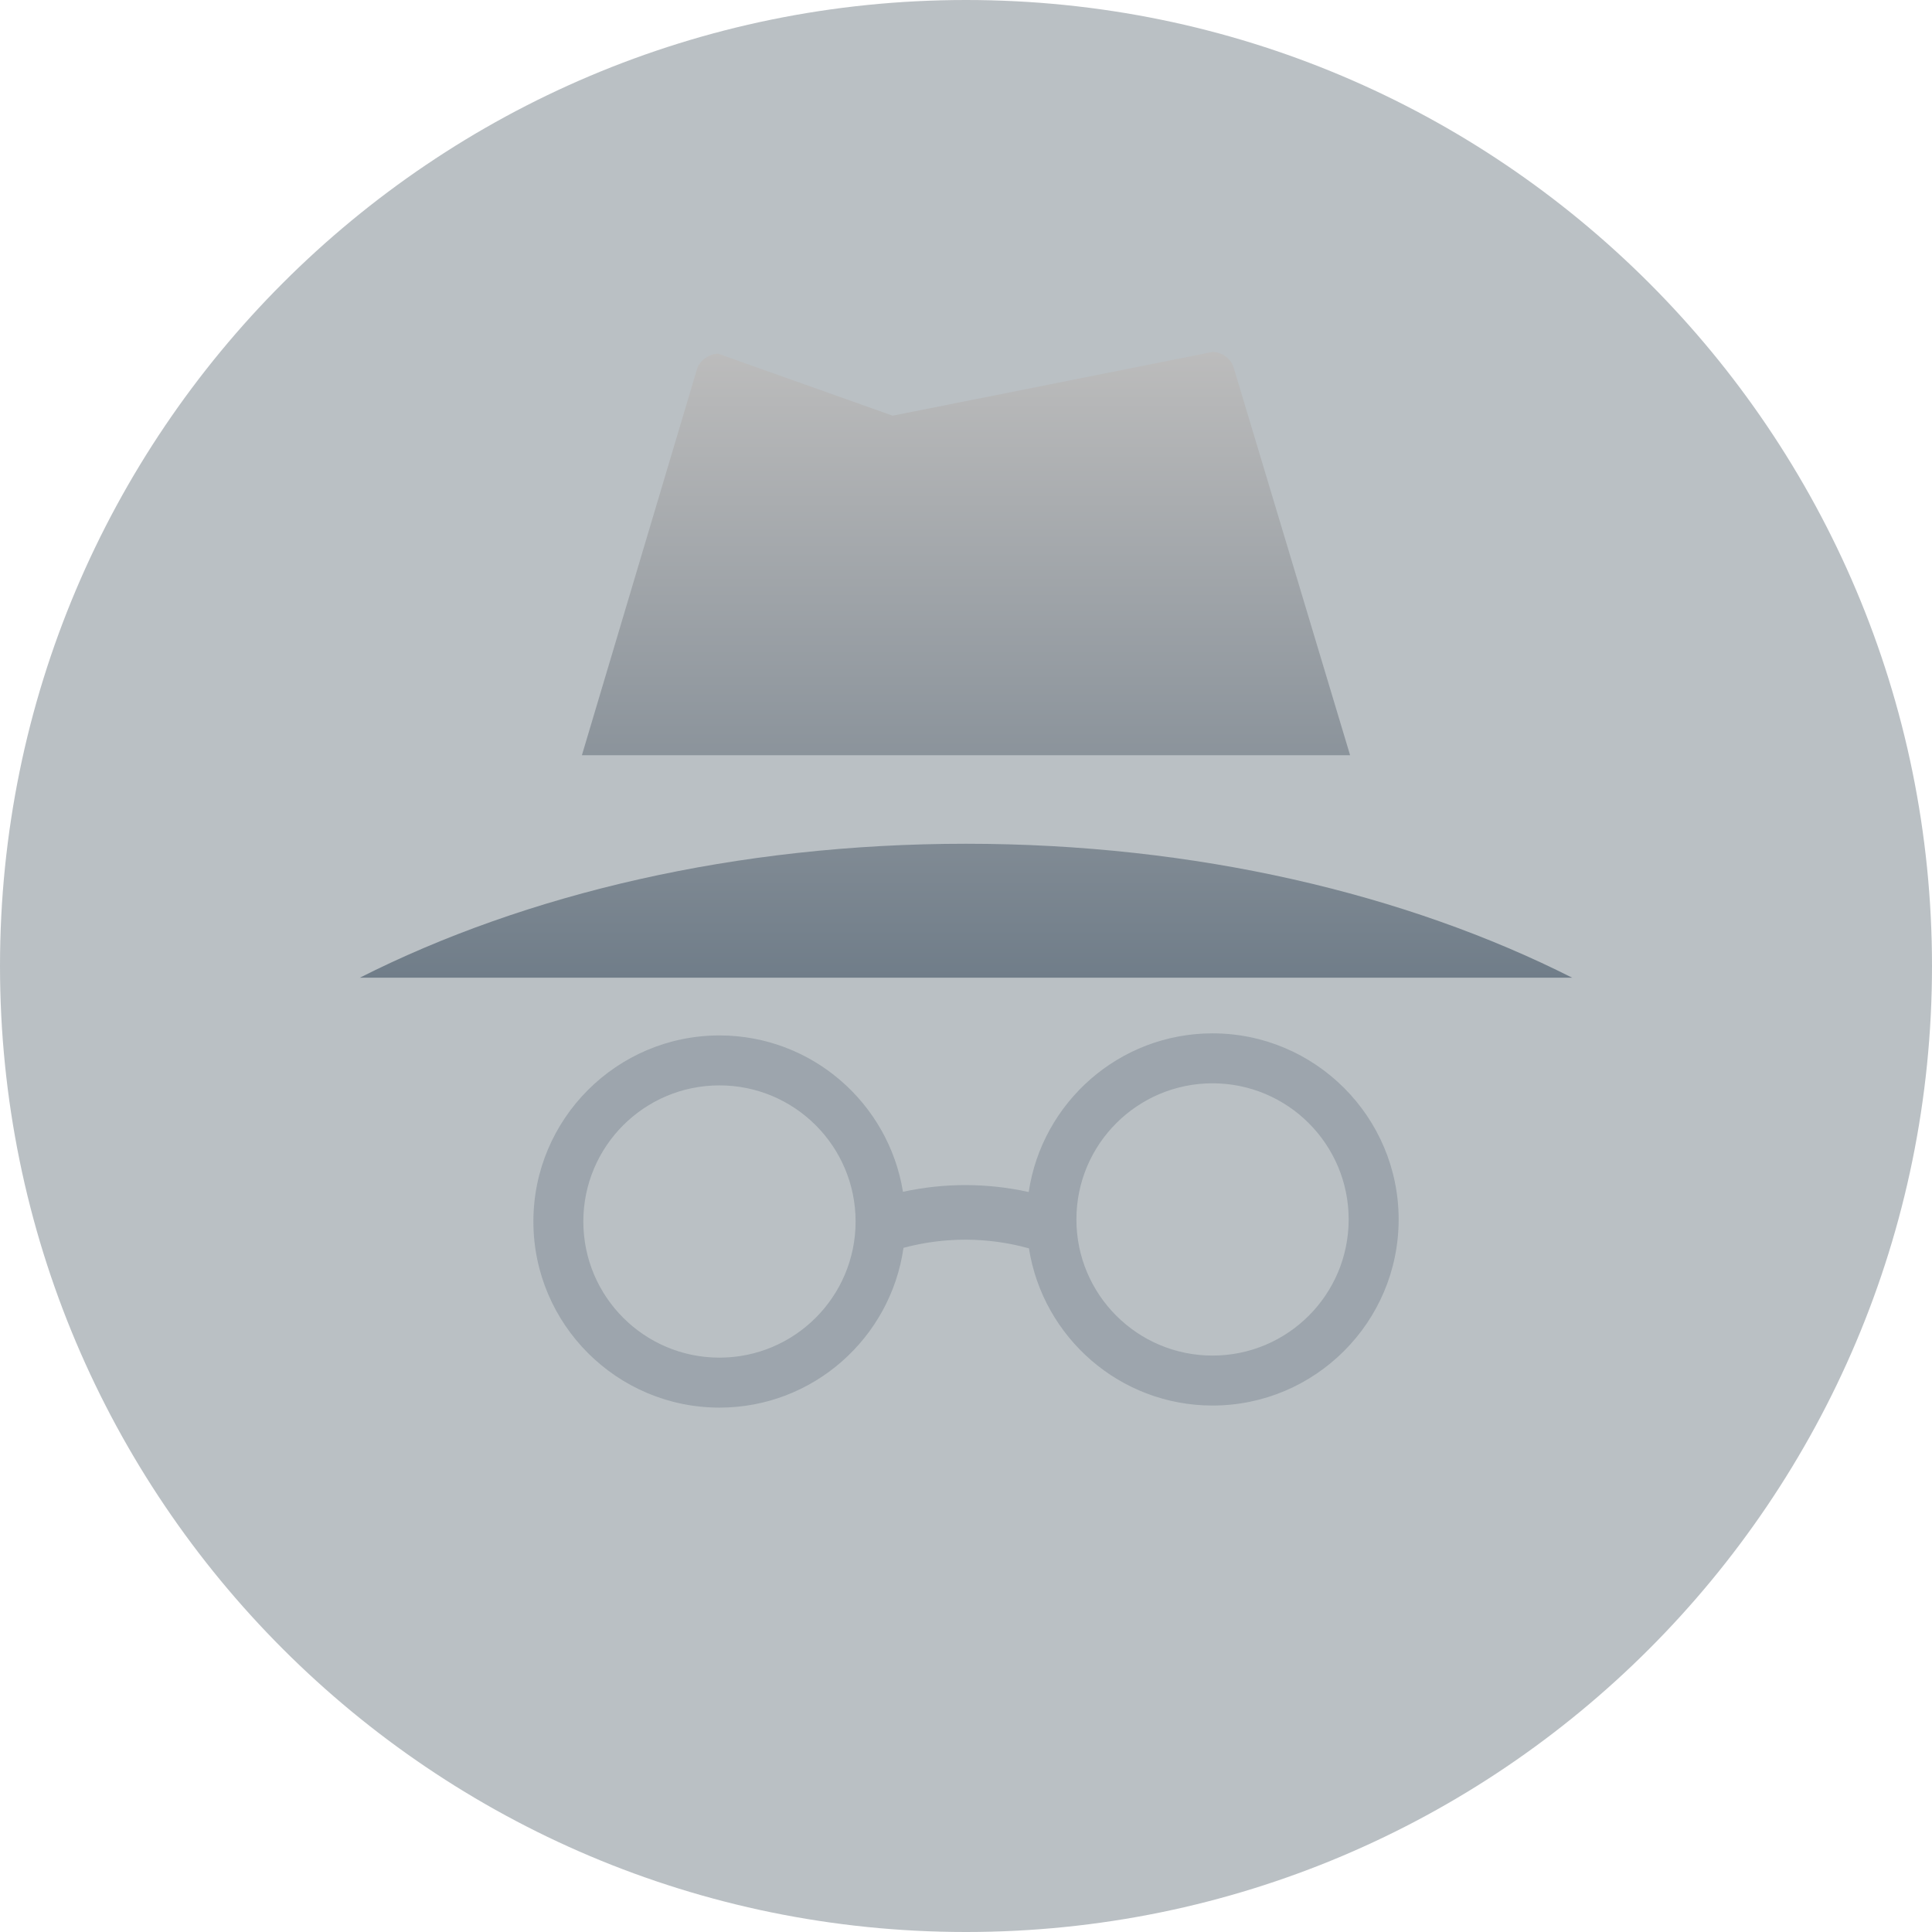
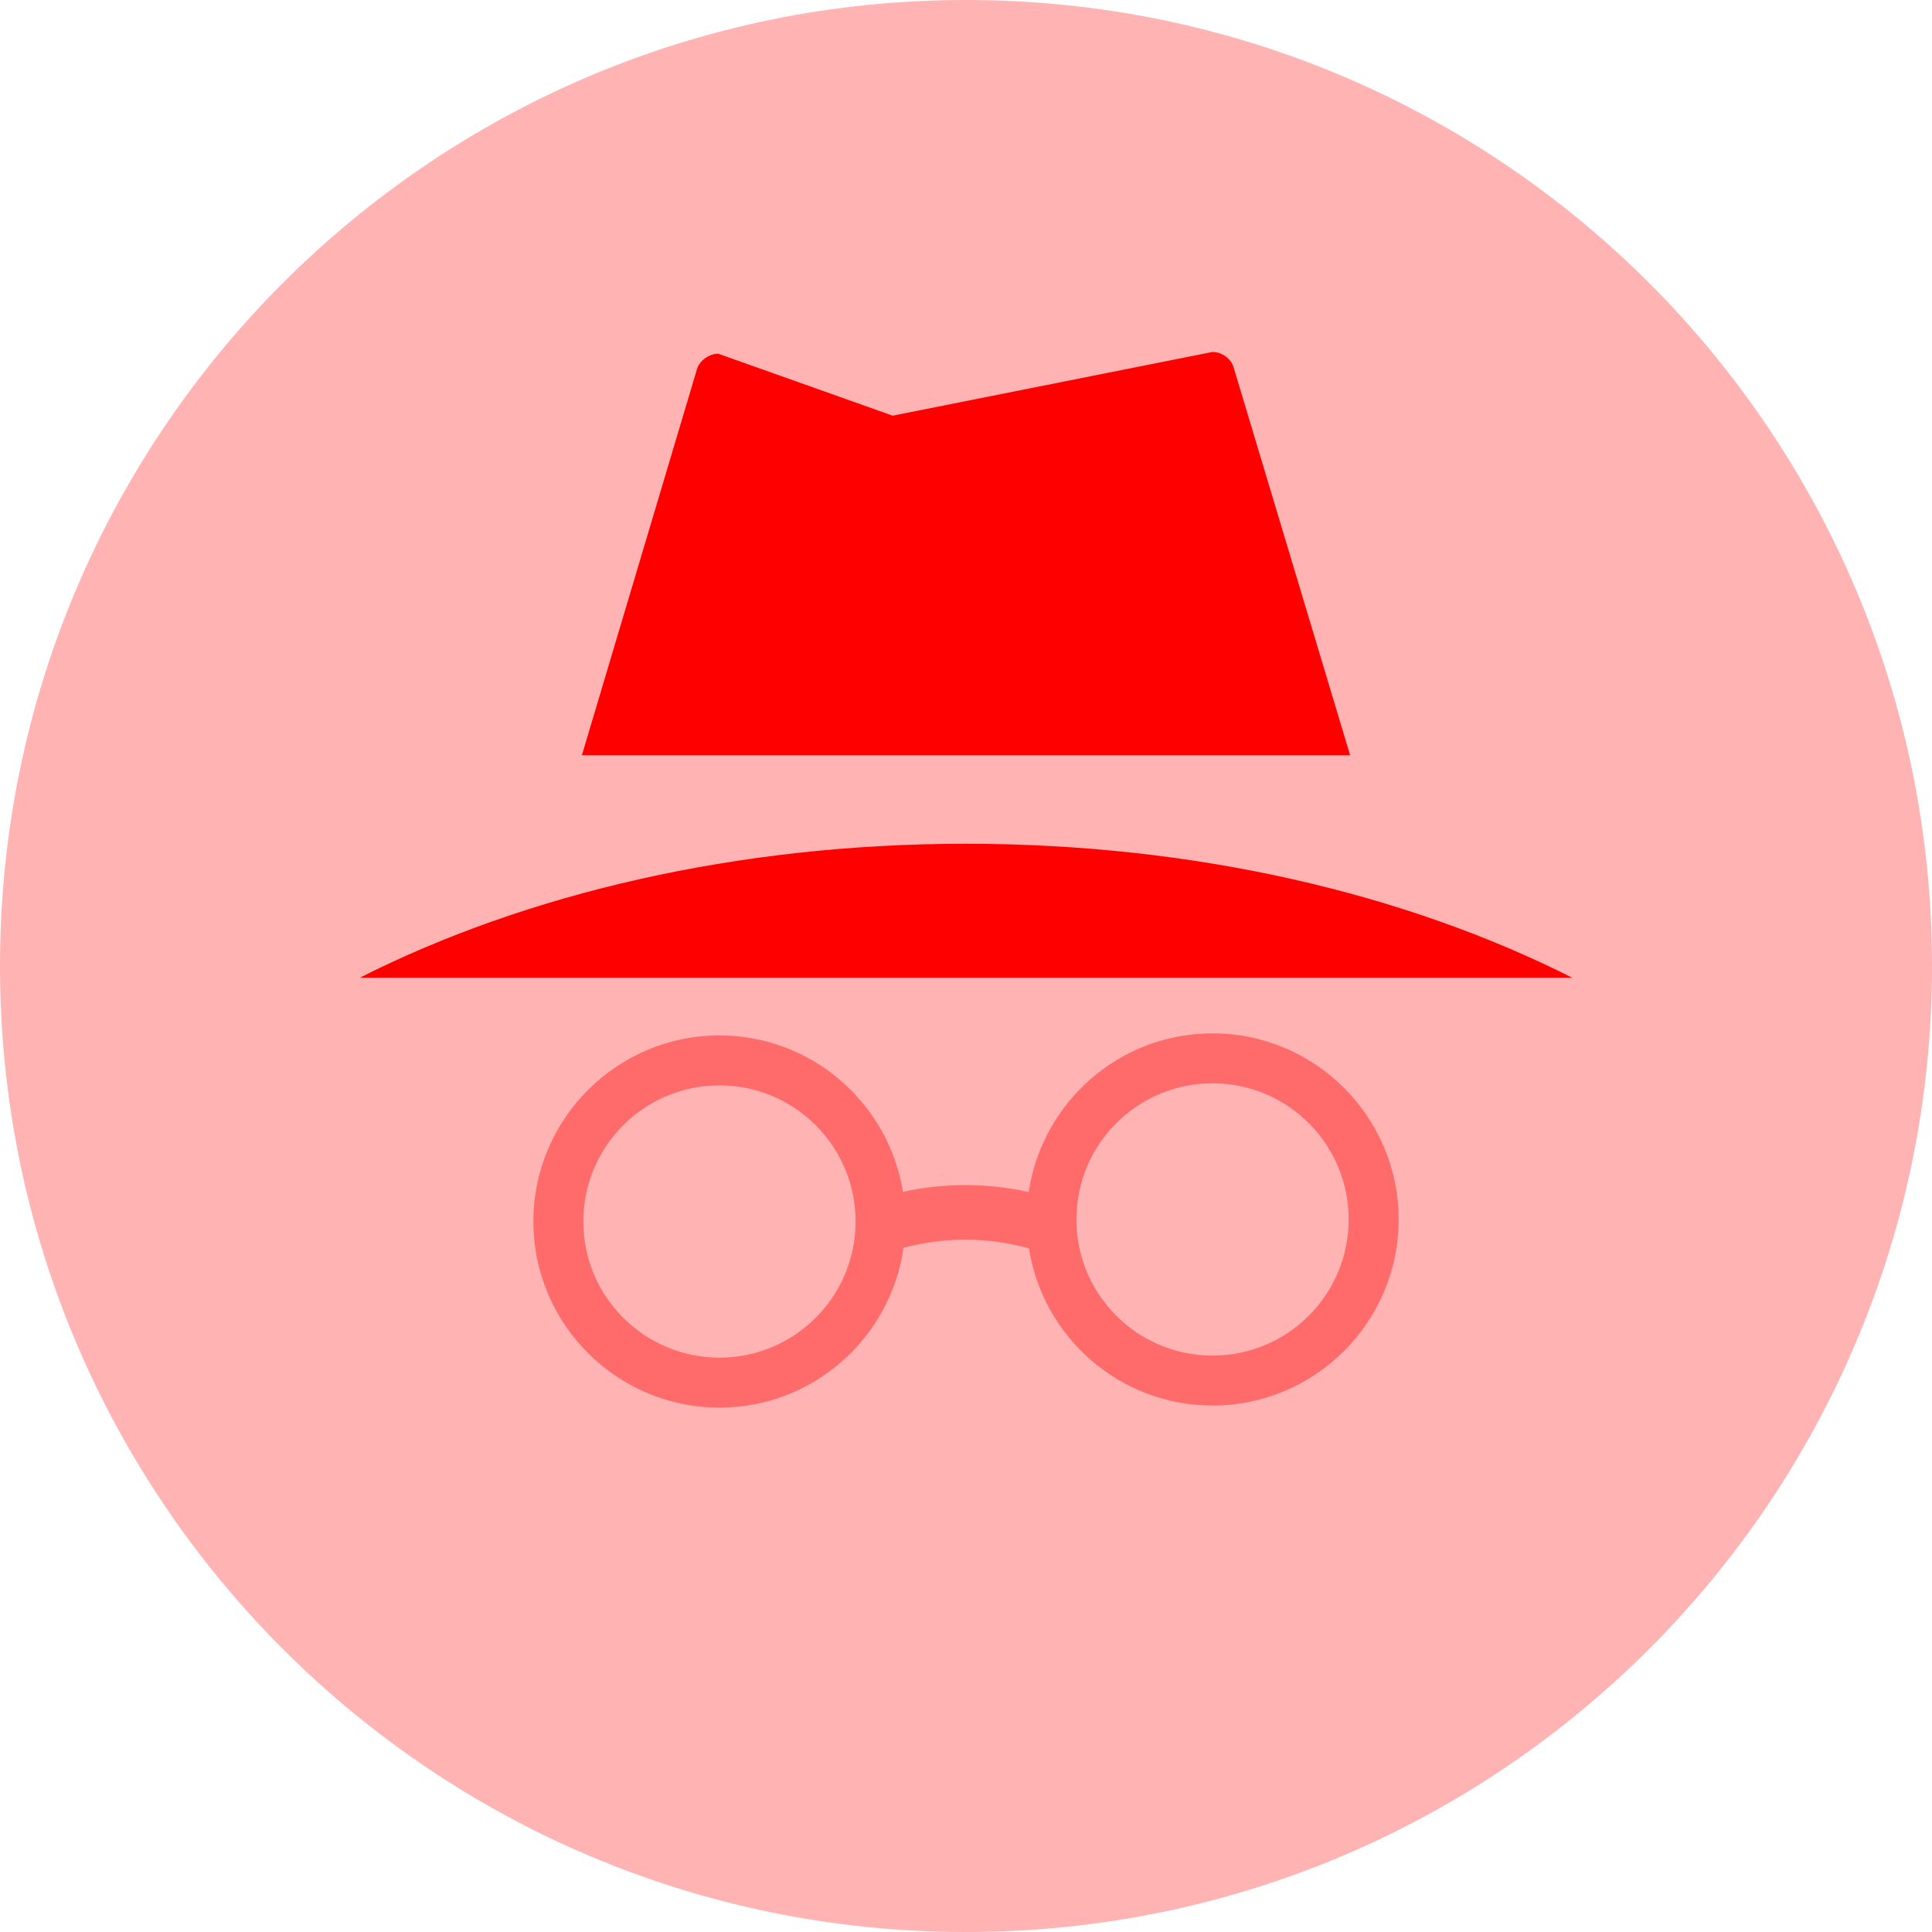
<svg xmlns="http://www.w3.org/2000/svg" width="247px" height="247px" viewBox="0 0 247 247" version="1.1">
  <defs>
    <linearGradient x1="50%" y1="0%" x2="50%" y2="89.467%" id="linearGradient-1">
-       <stop stop-color="#192C3A" offset="0%" />
-       <stop stop-color="#192C3A" offset="100%" />
+       <stop stop-color="#ff0000" offset="0%" />
+       <stop stop-color="#ff0000" offset="100%" />
    </linearGradient>
    <linearGradient x1="50%" y1="0%" x2="50%" y2="100%" id="linearGradient-2">
-       <stop stop-color="#BCBCBC" offset="0%" />
-       <stop stop-color="#707D89" offset="100%" />
+       <stop stop-color="#ff0000" offset="0%" />
+       <stop stop-color="#ff0000" offset="100%" />
    </linearGradient>
  </defs>
-   <g id="Page-1" stroke="none" stroke-width="1" fill="none" fill-rule="evenodd">
-     <g id="backup-warning" fill-rule="nonzero">
-       <g id="Onboarding">
-         <g id="0.5.a.1-–-Backup-Warning">
-           <g id="being-watched">
-             <path d="M123.5,247 C191.707,247 247,191.707 247,123.5 C247,55.293 191.707,1.42108547e-14 123.5,1.42108547e-14 C55.293,1.42108547e-14 1.42108547e-14,55.293 1.42108547e-14,123.5 C1.42108547e-14,191.707 55.293,247 123.5,247 Z" id="Oval-2" fill="url(#linearGradient-1)" opacity="0.3" />
-             <path d="M157.694,46.911 C157.371,45.845 156.161,44.981 155.003,45 L114.123,53.144 L91.811,45.216 C90.649,45.236 89.438,46.102 89.115,47.17 L74.393,96.557 L172.607,96.557 L157.694,46.911 L157.694,46.911 Z M123.5,107.872 C94.153,107.872 67.193,114.28 46,124.998 L201,124.998 C179.786,114.28 152.847,107.872 123.5,107.872 L123.5,107.872 Z" id="Shape" fill="url(#linearGradient-2)" />
-             <path d="M155.019,132.111 C143.095,132.111 133.22,140.939 131.517,152.397 C126.221,151.223 120.739,151.215 115.441,152.37 C113.613,141.056 103.806,132.377 91.983,132.377 C78.865,132.377 68.192,143.05 68.192,156.168 C68.192,169.285 78.863,179.959 91.983,179.959 C103.956,179.959 113.865,171.058 115.508,159.531 C120.765,158.12 126.299,158.141 131.547,159.597 C133.33,170.963 143.162,179.693 155.021,179.693 C168.138,179.693 178.812,169.022 178.812,155.902 C178.808,142.784 168.137,132.111 155.019,132.111 Z M91.981,173.57 C82.369,173.57 74.577,165.778 74.577,156.166 C74.577,146.554 82.369,138.762 91.981,138.762 C101.593,138.762 109.385,146.554 109.385,156.166 C109.385,165.778 101.593,173.57 91.981,173.57 Z M155.019,173.306 C145.407,173.306 137.615,165.515 137.615,155.902 C137.615,146.29 145.407,138.498 155.019,138.498 C164.631,138.498 172.423,146.29 172.423,155.902 C172.421,165.515 164.63,173.306 155.019,173.306 Z" id="Combined-Shape" fill="#707D89" opacity="0.4" />
-           </g>
-         </g>
+   <g id="Onboarding" stroke="none" stroke-width="1" fill="none" fill-rule="evenodd">
+     <g id="0.5.a.1-–-Backup-Warning" transform="translate(-64, -210)">
+       <g id="being-watched" transform="translate(64, 210)">
+         <path d="M123.5,247 C191.707,247 247,191.707 247,123.5 C247,55.293 191.707,1.42108547e-14 123.5,1.42108547e-14 C55.293,1.42108547e-14 1.42108547e-14,55.293 1.42108547e-14,123.5 C1.42108547e-14,191.707 55.293,247 123.5,247 Z" id="Oval-2" fill="url(#linearGradient-1)" opacity="0.3" />
+         <path d="M157.694,46.911 C157.371,45.845 156.161,44.981 155.003,45 L114.123,53.144 L91.811,45.216 C90.649,45.236 89.438,46.102 89.115,47.17 L74.393,96.557 L172.607,96.557 L157.694,46.911 L157.694,46.911 Z M123.5,107.872 C94.153,107.872 67.193,114.28 46,124.998 L201,124.998 C179.786,114.28 152.847,107.872 123.5,107.872 L123.5,107.872 Z" id="Shape" fill="url(#linearGradient-2)" />
+         <path d="M155.019,132.111 C143.095,132.111 133.22,140.939 131.517,152.397 C126.221,151.223 120.739,151.215 115.441,152.37 C113.613,141.056 103.806,132.377 91.983,132.377 C78.865,132.377 68.192,143.05 68.192,156.168 C68.192,169.285 78.863,179.959 91.983,179.959 C103.956,179.959 113.865,171.058 115.508,159.531 C120.765,158.12 126.299,158.141 131.547,159.597 C133.33,170.963 143.162,179.693 155.021,179.693 C168.138,179.693 178.812,169.022 178.812,155.902 C178.808,142.784 168.137,132.111 155.019,132.111 Z M91.981,173.57 C82.369,173.57 74.577,165.778 74.577,156.166 C74.577,146.554 82.369,138.762 91.981,138.762 C101.593,138.762 109.385,146.554 109.385,156.166 C109.385,165.778 101.593,173.57 91.981,173.57 Z M155.019,173.306 C145.407,173.306 137.615,165.515 137.615,155.902 C137.615,146.29 145.407,138.498 155.019,138.498 C164.631,138.498 172.423,146.29 172.423,155.902 C172.421,165.515 164.63,173.306 155.019,173.306 Z" id="Combined-Shape" fill="#ff0000" opacity="0.4" />
      </g>
    </g>
  </g>
</svg>
